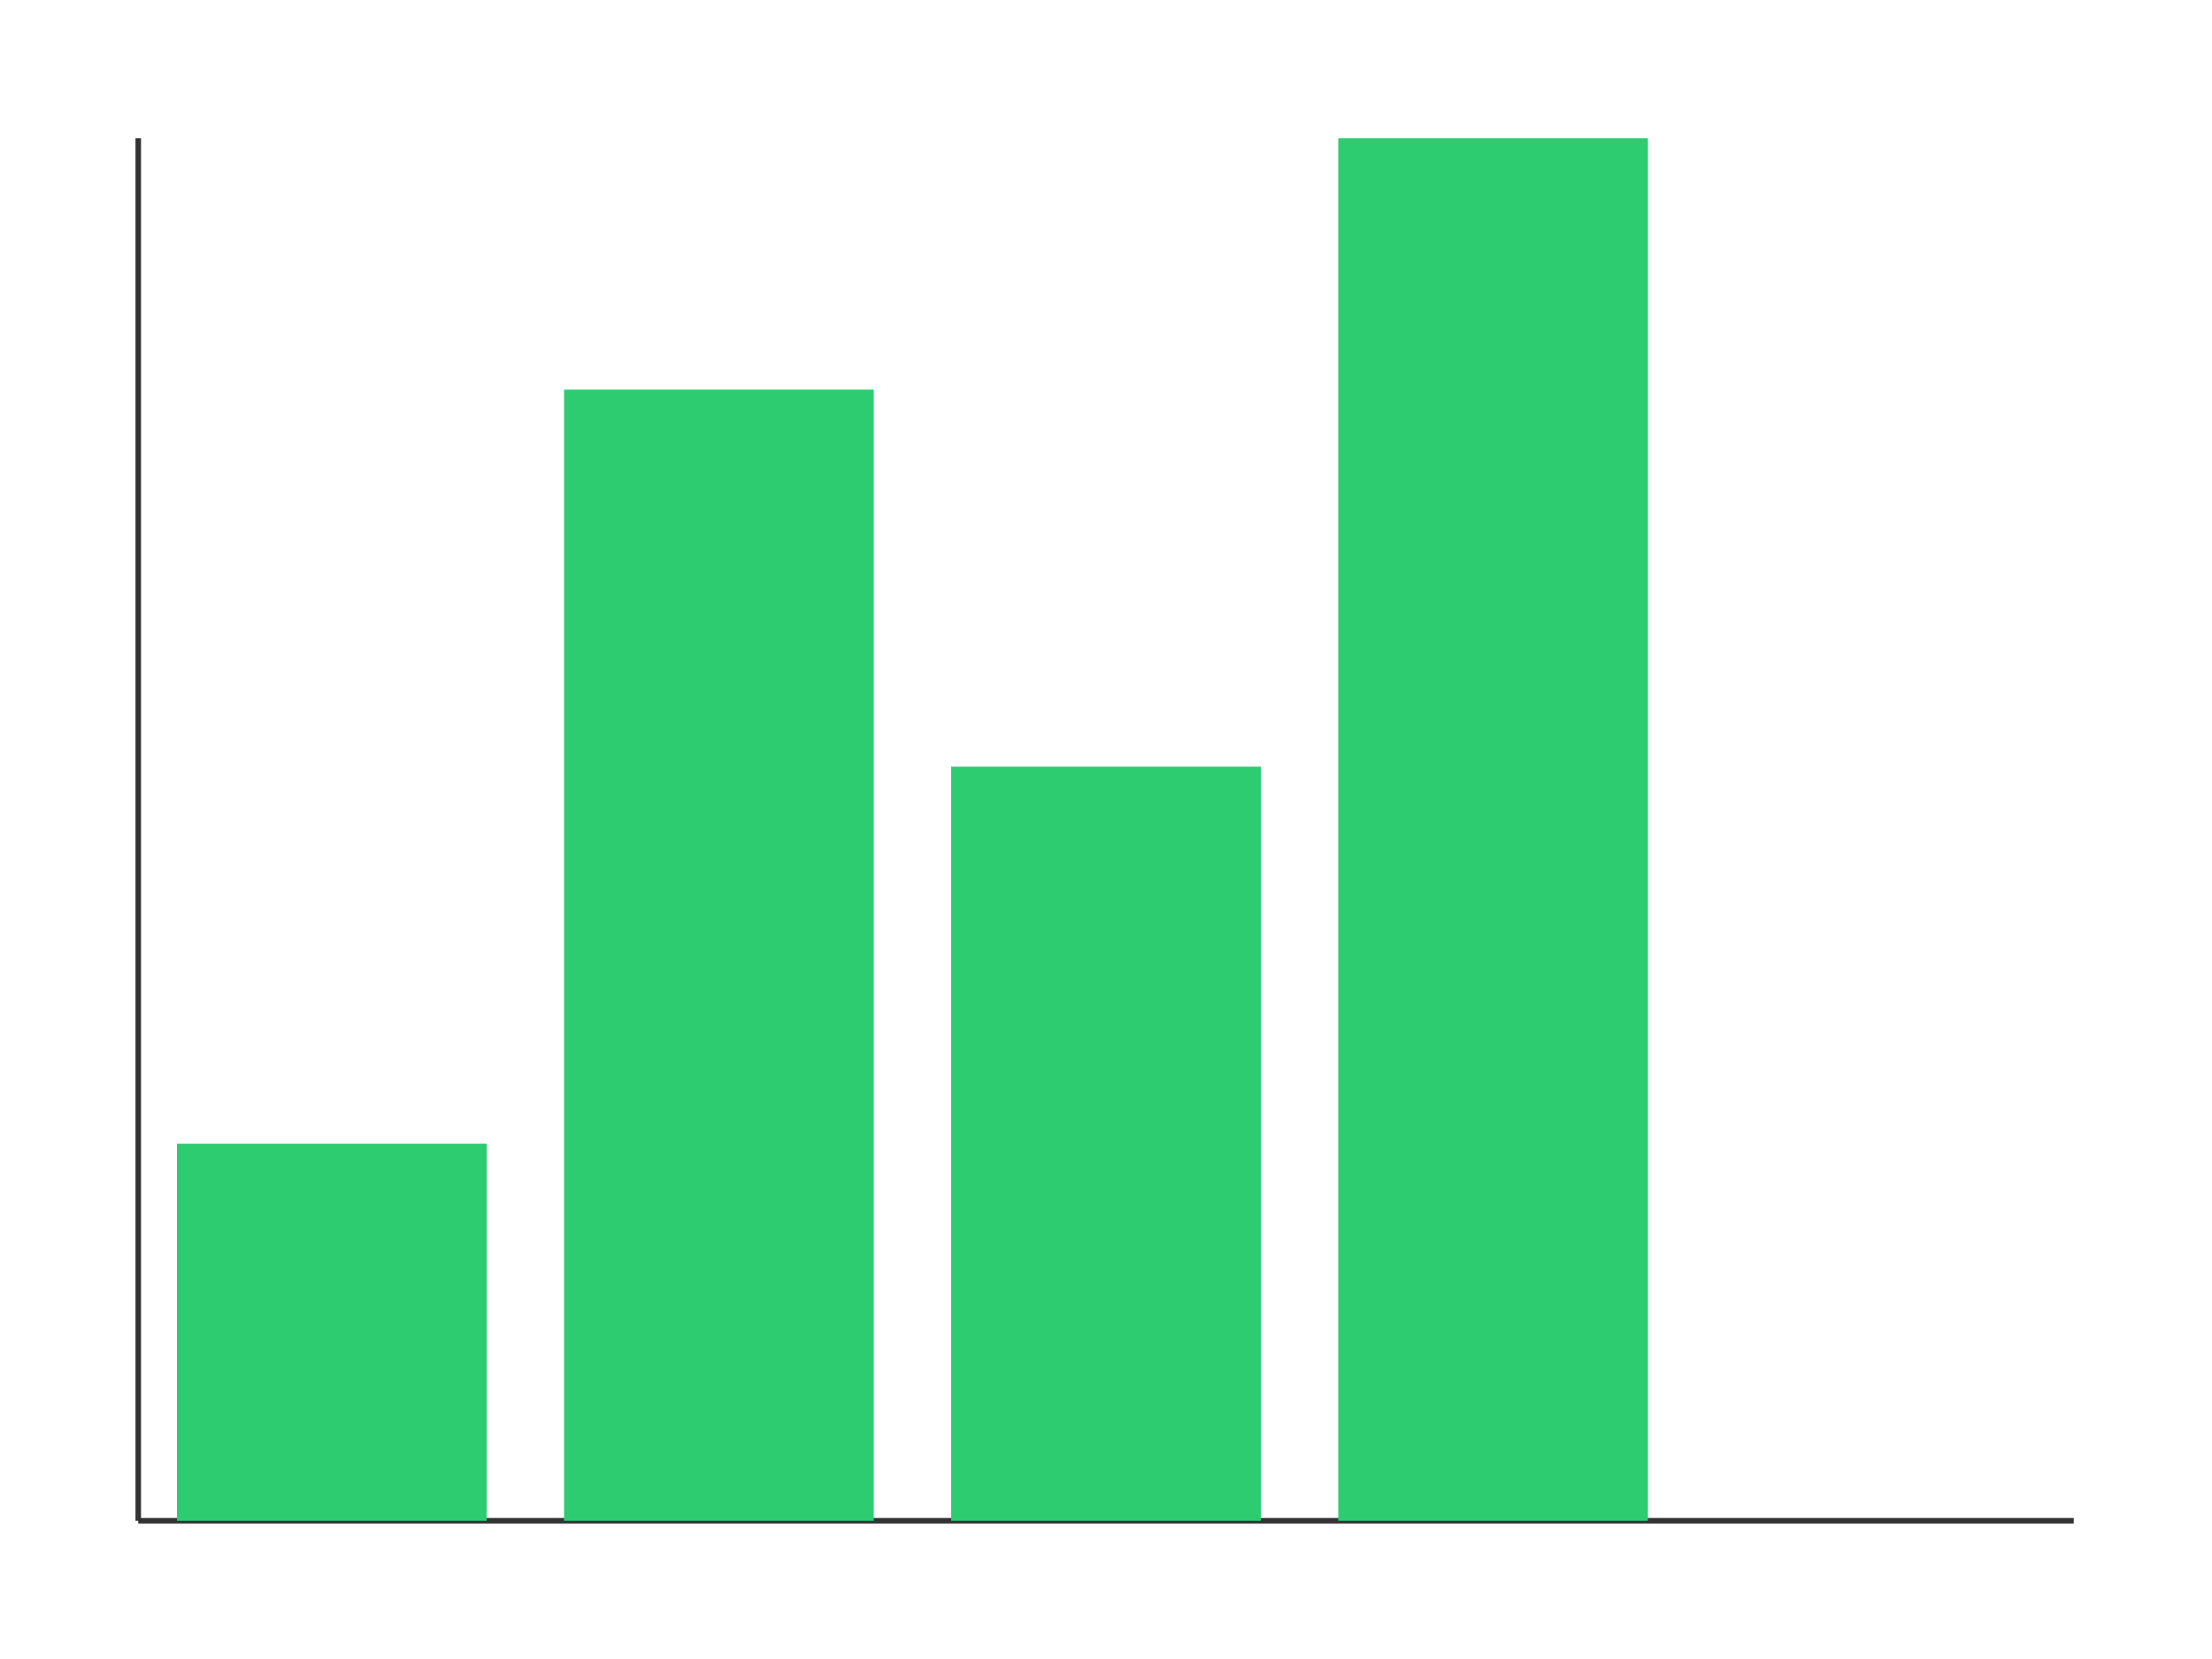
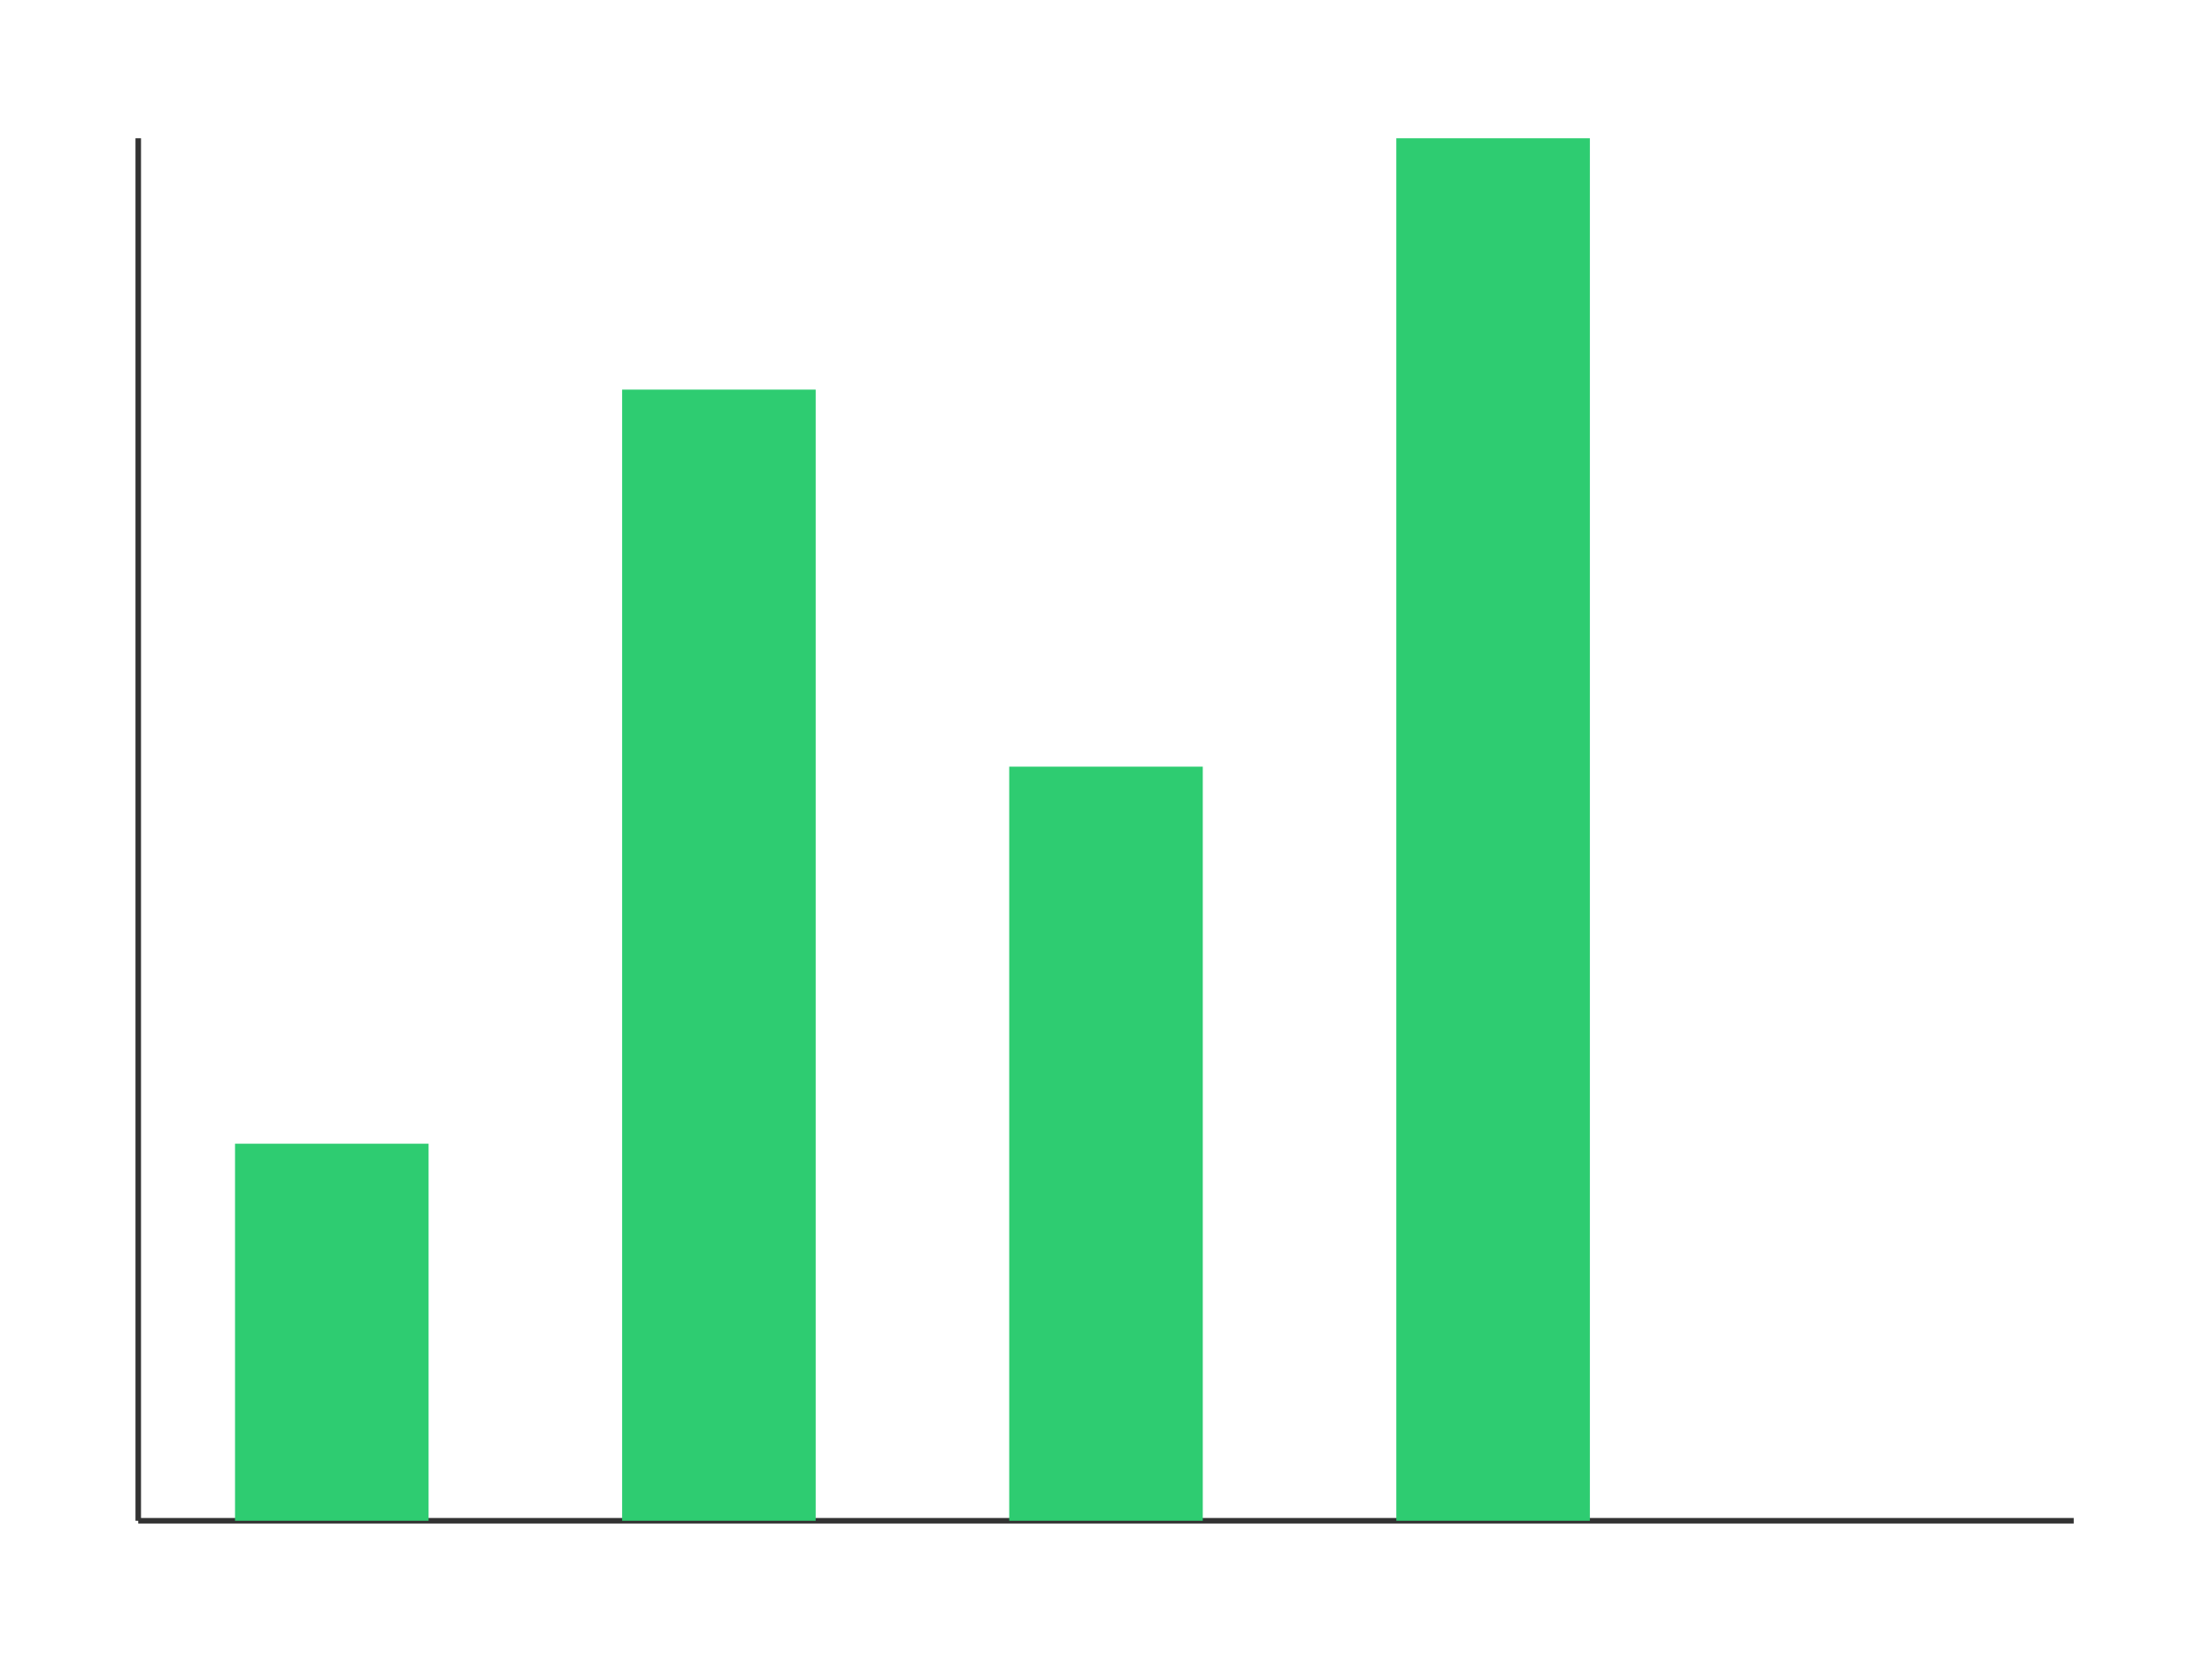
<svg xmlns="http://www.w3.org/2000/svg" width="800" height="600" viewBox="0 0 800 600">
  <rect width="100%" height="100%" fill="rgb(255,255,255)" />
  <line x1="50" y1="50" x2="50" y2="550" stroke="rgb(51,51,51)" stroke-width="2" />
  <line x1="50" y1="550" x2="750" y2="550" stroke="rgb(51,51,51)" stroke-width="2" />
-   <rect x="64.00" y="413.64" width="112.00" height="136.36" fill="rgb(46,204,113)" />
-   <rect x="204.00" y="140.91" width="112.00" height="409.09" fill="rgb(46,204,113)" />
-   <rect x="344.00" y="277.27" width="112.00" height="272.73" fill="rgb(46,204,113)" />
-   <rect x="484.00" y="50.00" width="112.00" height="500.00" fill="rgb(46,204,113)" />
-   <rect x="624.00" y="550.00" width="112.00" height="0.00" fill="rgb(46,204,113)" />
+   <rect x="85" y="413.636" width="70" height="136.364" fill="rgb(46,204,113)" />
+   <rect x="225" y="140.909" width="70" height="409.091" fill="rgb(46,204,113)" />
+   <rect x="365" y="277.273" width="70" height="272.727" fill="rgb(46,204,113)" />
+   <rect x="505" y="50" width="70" height="500" fill="rgb(46,204,113)" />
+   <rect x="645" y="550" width="70" height="0" fill="rgb(46,204,113)" />
</svg>
